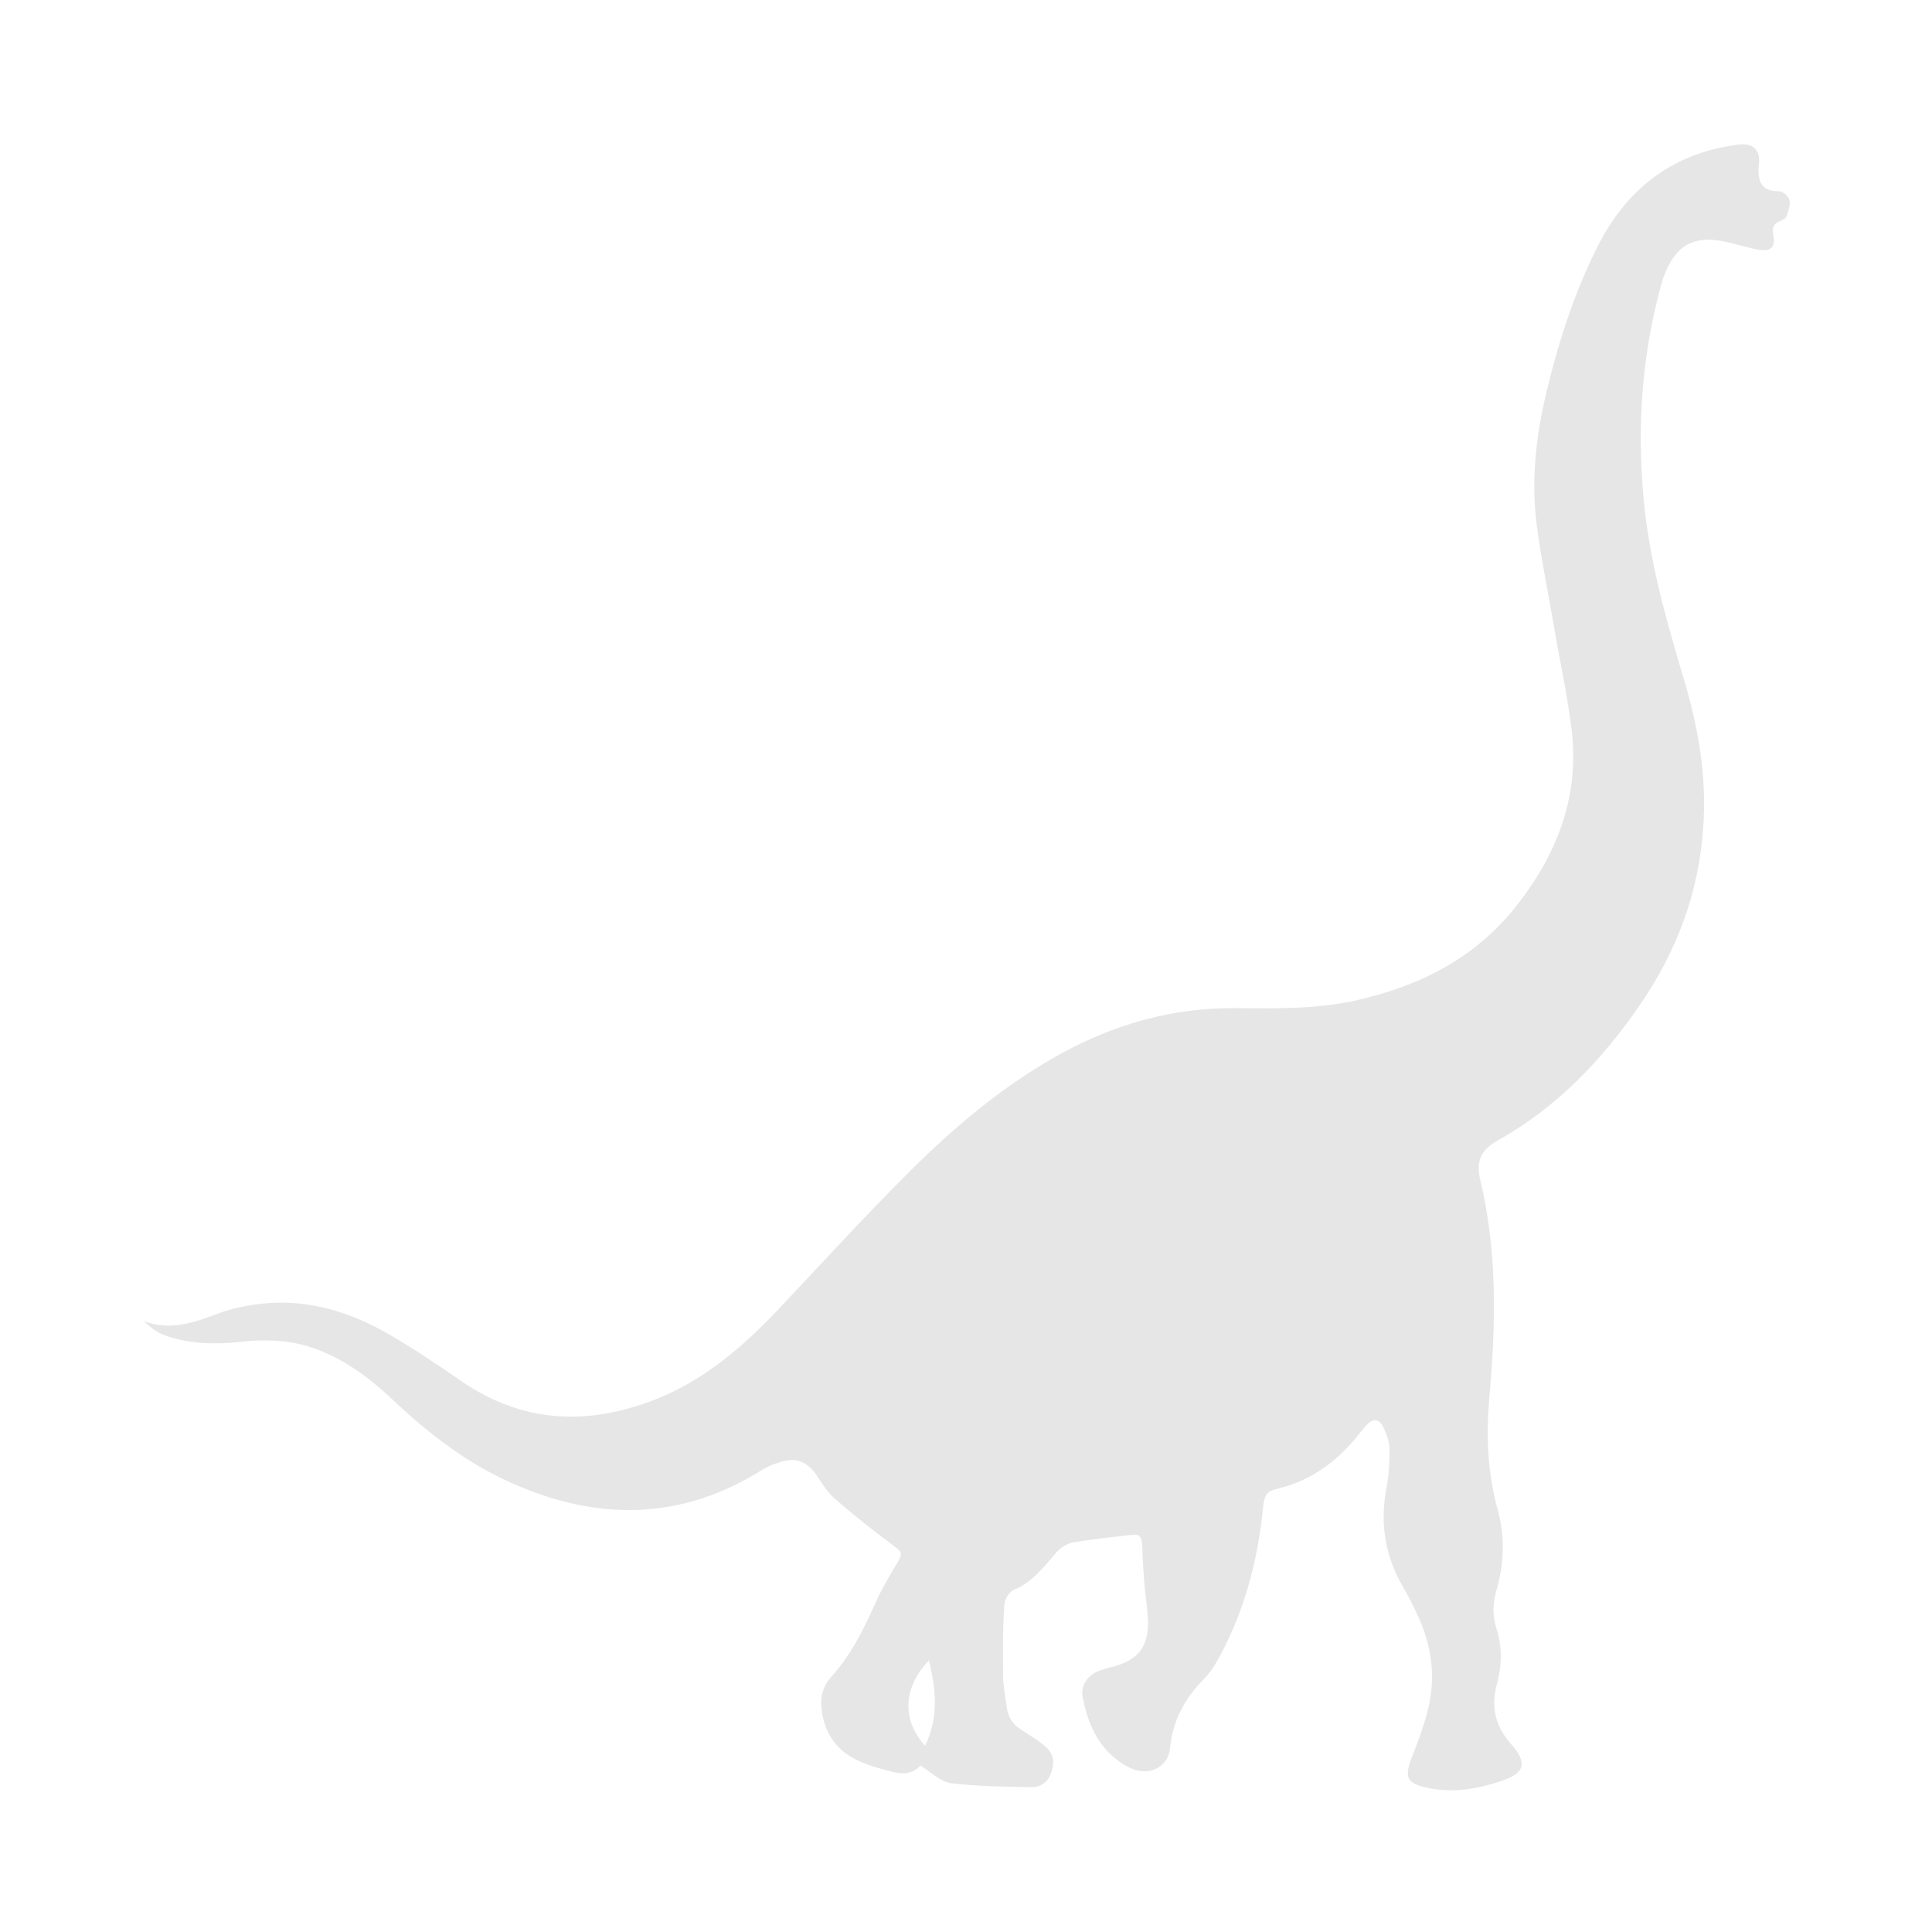
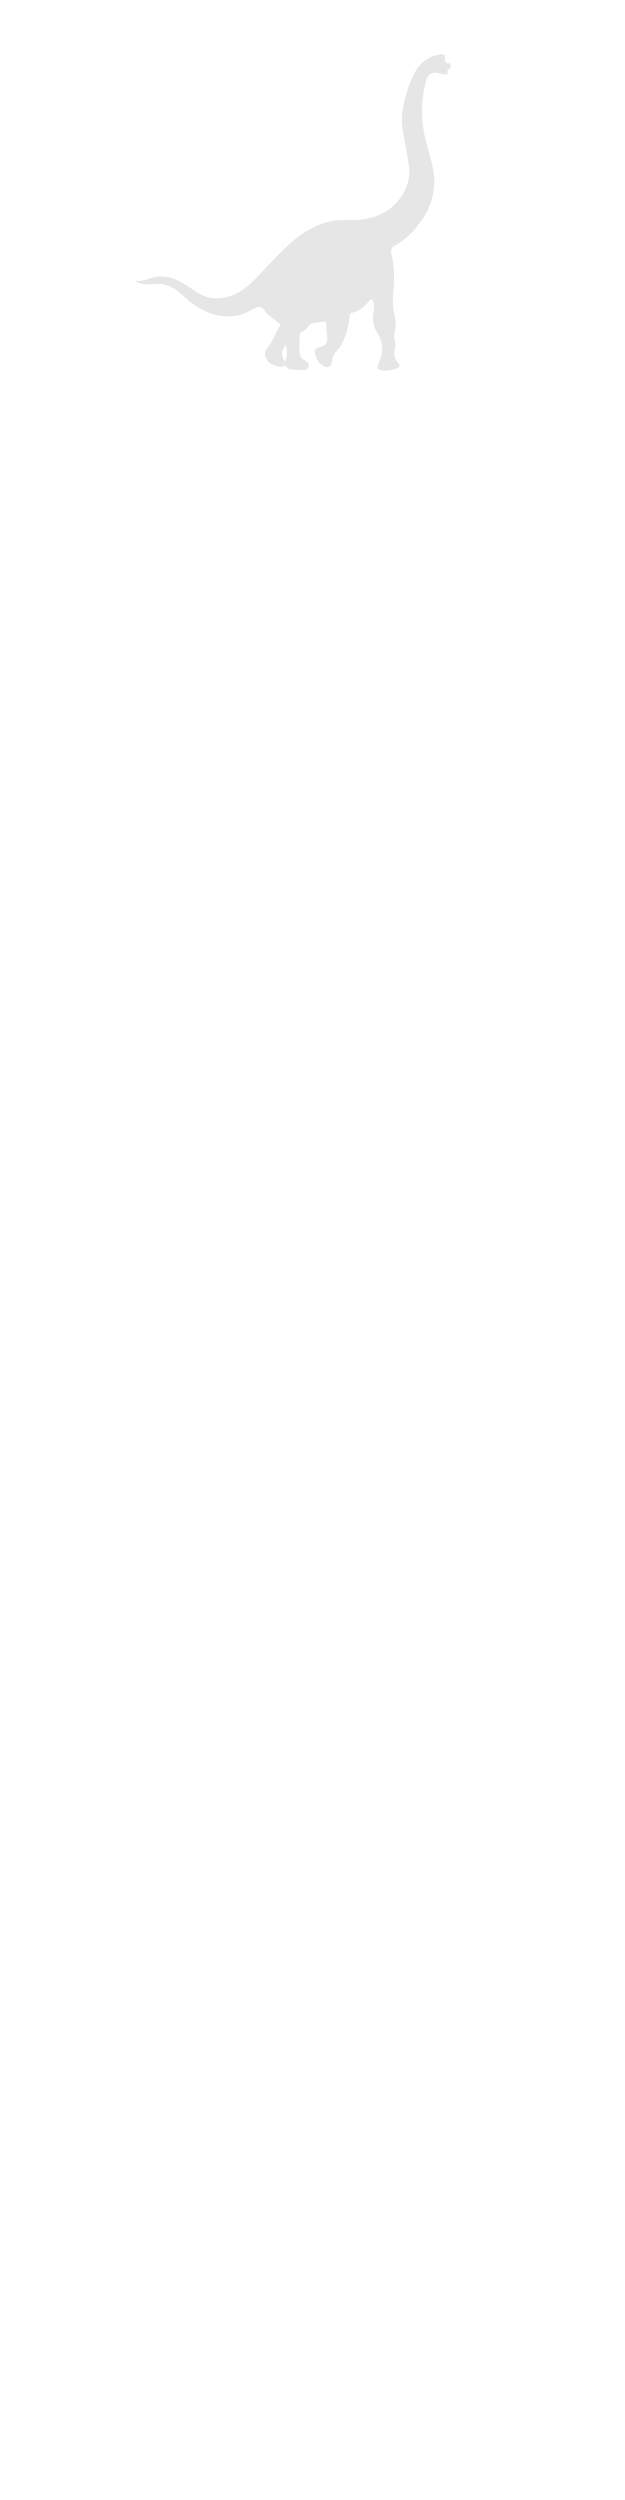
- <svg xmlns="http://www.w3.org/2000/svg" version="1.1" id="Layer_1" x="0px" y="0px" viewBox="0 0 500 500" style="enable-background:new 0 0 500 500;" xml:space="preserve">
+ <svg xmlns="http://www.w3.org/2000/svg" version="1.1" id="Layer_1" x="0px" y="0px" viewBox="0 0 500 2000" style="enable-background:new 0 0 500 2000;" xml:space="preserve">
  <style type="text/css">
	.st0{opacity:0.1;enable-background:new    ;}
</style>
-   <path class="st0" d="M238.2,456.9c-1.7,2-4.3,2.4-7,1.7c-3.5-0.9-7-1.8-10.2-3.5c-4.9-2.6-7.8-7.1-8.4-13c-0.4-3.1,0.5-5.9,2.5-8.1  c5-5.5,8.3-12.1,11.4-19c1.5-3.5,3.5-6.8,5.4-10c1.9-3.2,1.7-3.2-1.2-5.4c-5-3.7-9.9-7.6-14.6-11.7c-2-1.7-3.4-4.1-4.9-6.3  c-2.2-3.2-5.1-4.4-8.7-3.4c-1.7,0.5-3.5,1.1-5.1,2.1c-21.1,13.3-42.8,13.4-65,3.5c-11.5-5.1-21.4-12.7-30.6-21.4  c-6.6-6.2-13.6-11.4-22.2-14c-5.8-1.7-11.7-1.8-17.6-1.1c-6.5,0.7-13.1,0.5-19.3-1.7c-2-0.7-3.8-2.1-5.5-3.7  c7.1,2.7,13.5,0.2,19.9-2.2c1.9-0.7,4-1.2,6-1.6c13.4-2.7,25.9,0.4,37.7,7.3c6.2,3.6,12.2,7.6,18.1,11.7c16.2,11.3,33.1,12,50.9,5  c12.4-4.9,22.4-13.5,31.7-23.3c11.4-12.1,22.7-24.5,34.5-36.2c11.6-11.5,24.1-21.9,38.2-29.7c14.2-7.9,29.3-12.1,45.4-12  c10.3,0.1,20.7,0.3,30.9-1.9c16.3-3.6,30.9-10.6,41.9-24.5c10.4-13.2,16.5-28.2,14.3-45.9c-1.1-9-3.1-17.8-4.6-26.8  c-1.5-8.9-3.4-17.8-4.5-26.8c-1.4-11.7,0.1-23.3,2.9-34.7c3.1-12.6,7.1-24.9,12.9-36.4c7.9-15.8,20.3-24.5,36.7-26.5  c3.5-0.4,5.6,1.4,5.1,5.1c-0.5,4.3,0.6,7.1,5.3,7c0.9,0,2.4,1.3,2.6,2.3c0.3,1.3-0.3,2.9-0.8,4.3c-0.2,0.6-1.2,0.9-1.8,1.2  c-1.5,0.6-1.9,1.7-1.6,3.4c0.6,3-0.4,4.4-3.3,4c-3.2-0.5-6.3-1.6-9.4-2.2c-8.1-1.7-12.9,1.2-15.8,9.6c-0.2,0.4-0.3,0.9-0.4,1.3  c-5.1,18.3-6.4,37-4.6,56c1.5,16.2,6,31.7,10.6,47.1c3.6,12.2,5.7,24.6,4.8,37.5c-1.1,16.9-6.8,31.9-16,45.5  c-10,14.7-21.9,27.1-37.1,35.6c-4.4,2.5-5.8,5.3-4.6,10.3c4.5,18.8,4,37.7,2.3,56.7c-0.8,9.7-0.4,19.2,2.2,28.6  c1.9,6.9,1.7,13.9-0.3,20.8c-1,3.4-1.1,6.6,0,10c1.5,4.7,1.4,9.6,0.1,14.3c-1.6,6.1-0.4,11,3.7,15.6c4.3,4.9,3.5,7.5-2.5,9.5  c-6.2,2.1-12.6,3.2-19.1,1.8c-5.5-1.2-6.2-2.6-4-8.2c1.4-3.6,2.8-7.3,3.8-11.1c2.3-8.3,1.5-16.4-1.9-24.2c-1.3-2.9-2.7-5.8-4.3-8.5  c-4.7-8.1-6.1-16.7-4.2-26.1c0.6-3.1,0.7-6.4,0.7-9.6c0-1.7-0.6-3.4-1.3-5c-1.2-3-2.9-3.2-5-0.8c-1.2,1.4-2.3,2.9-3.5,4.2  c-5.2,5.9-11.5,10-18.9,11.8c-3,0.7-3.6,1.4-4,4.8c-1.4,14.3-5.1,27.9-12.1,40.2c-0.9,1.6-2,3.1-3.3,4.4c-4.8,4.9-8,10.6-8.7,17.8  c-0.4,4.5-4.7,7.1-9.2,5.6c-2.2-0.8-4.2-2.2-6-3.8c-4.2-3.9-6.3-9.2-7.4-15c-0.6-3,1.3-5.8,4.5-6.9c1.7-0.6,3.4-0.9,5.1-1.5  c5.1-1.8,7.4-5.2,7.3-11c-0.1-3.2-0.6-6.4-0.9-9.6c-0.3-3.5-0.5-6.9-0.6-10.4c-0.1-2-0.7-2.8-2.5-2.6c-5.2,0.6-10.4,1.1-15.5,2  c-1.6,0.3-3.4,1.5-4.5,2.9c-3.2,3.8-6.2,7.5-10.8,9.4c-1.2,0.5-2.4,2.6-2.4,4.1c-0.4,6-0.4,12.1-0.3,18.2c0,2.6,0.6,5.2,0.9,7.8  c0.3,2.6,1.5,4.6,3.6,5.9c1.9,1.3,3.8,2.4,5.6,3.8c2.6,1.9,3.3,3.9,2.6,6.6c-0.7,2.9-2.5,4.7-5.6,4.6c-6.9-0.1-13.8-0.2-20.6-1  C243.2,461,240.9,458.6,238.2,456.9z M240.4,429.7c-6.7,7.1-7.1,15.3-1,22.1C242.9,444.7,242.3,437.4,240.4,429.7z" />
+   <path class="st0" d="M227.3,292.3c-1,1.2-2.6,1.4-4.2,1c-2.1-0.5-4.2-1.1-6.1-2.1c-2.9-1.5-4.6-4.2-5-7.7c-0.2-1.8,0.3-3.5,1.5-4.8  c3-3.3,4.9-7.2,6.8-11.3c0.9-2.1,2.1-4,3.2-5.9s1-1.9-0.7-3.2c-3-2.2-5.9-4.5-8.7-6.9c-1.2-1-2-2.4-2.9-3.7c-1.3-1.9-3-2.6-5.2-2  c-1,0.3-2.1,0.7-3,1.2c-12.5,7.9-25.4,8-38.6,2.1c-6.8-3-12.7-7.5-18.2-12.7c-3.9-3.7-8.1-6.8-13.2-8.3c-3.4-1-6.9-1.1-10.5-0.7  c-3.9,0.4-7.8,0.3-11.5-1c-1.2-0.4-2.3-1.2-3.3-2.2c4.2,1.6,8,0.1,11.8-1.3c1.1-0.4,2.4-0.7,3.6-1c8-1.6,15.4,0.2,22.4,4.3  c3.7,2.1,7.2,4.5,10.7,6.9c9.6,6.7,19.7,7.1,30.2,3c7.4-2.9,13.3-8,18.8-13.8c6.8-7.2,13.5-14.5,20.5-21.5  c6.9-6.8,14.3-13,22.7-17.6c8.4-4.7,17.4-7.2,27-7.1c6.1,0.1,12.3,0.2,18.4-1.1c9.7-2.1,18.4-6.3,24.9-14.5  c6.2-7.8,9.8-16.7,8.5-27.3c-0.7-5.3-1.8-10.6-2.7-15.9c-0.9-5.3-2-10.6-2.7-15.9c-0.8-6.9,0.1-13.8,1.7-20.6  c1.8-7.5,4.2-14.8,7.7-21.6c4.7-9.4,12.1-14.5,21.8-15.7c2.1-0.2,3.3,0.8,3,3c-0.3,2.6,0.4,4.2,3.1,4.2c0.5,0,1.4,0.8,1.5,1.4  c0.2,0.8-0.2,1.7-0.5,2.6c-0.1,0.4-0.7,0.5-1.1,0.7c-0.9,0.4-1.1,1-1,2c0.4,1.8-0.2,2.6-2,2.4c-1.9-0.3-3.7-1-5.6-1.3  c-4.8-1-7.7,0.7-9.4,5.7c-0.1,0.2-0.2,0.5-0.2,0.8c-3,10.9-3.8,22-2.7,33.3c0.9,9.6,3.6,18.8,6.3,28c2.1,7.2,3.4,14.6,2.9,22.3  c-0.7,10-4,18.9-9.5,27c-5.9,8.7-13,16.1-22,21.1c-2.6,1.5-3.4,3.1-2.7,6.1c2.7,11.2,2.4,22.4,1.4,33.7c-0.5,5.8-0.2,11.4,1.3,17  c1.1,4.1,1,8.3-0.2,12.4c-0.6,2-0.7,3.9,0,5.9c0.9,2.8,0.8,5.7,0.1,8.5c-1,3.6-0.2,6.5,2.2,9.3c2.6,2.9,2.1,4.5-1.5,5.6  c-3.7,1.2-7.5,1.9-11.3,1.1c-3.3-0.7-3.7-1.5-2.4-4.9c0.8-2.1,1.7-4.3,2.3-6.6c1.4-4.9,0.9-9.7-1.1-14.4c-0.8-1.7-1.6-3.4-2.6-5  c-2.8-4.8-3.6-9.9-2.5-15.5c0.4-1.8,0.4-3.8,0.4-5.7c0-1-0.4-2-0.8-3c-0.7-1.8-1.7-1.9-3-0.5c-0.7,0.8-1.4,1.7-2.1,2.5  c-3.1,3.5-6.8,5.9-11.2,7c-1.8,0.4-2.1,0.8-2.4,2.9c-0.8,8.5-3,16.6-7.2,23.9c-0.5,1-1.2,1.8-2,2.6c-2.9,2.9-4.8,6.3-5.2,10.6  c-0.2,2.7-2.8,4.2-5.5,3.3c-1.3-0.5-2.5-1.3-3.6-2.3c-2.5-2.3-3.7-5.5-4.4-8.9c-0.4-1.8,0.8-3.4,2.7-4.1c1-0.4,2-0.5,3-0.9  c3-1.1,4.4-3.1,4.3-6.5c-0.1-1.9-0.4-3.8-0.5-5.7c-0.2-2.1-0.3-4.1-0.4-6.2c-0.1-1.2-0.4-1.7-1.5-1.5c-3.1,0.4-6.2,0.7-9.2,1.2  c-1,0.2-2,0.9-2.7,1.7c-1.9,2.3-3.7,4.5-6.4,5.6c-0.7,0.3-1.4,1.5-1.4,2.4c-0.2,3.6-0.2,7.2-0.2,10.8c0,1.5,0.4,3.1,0.5,4.6  c0.2,1.5,0.9,2.7,2.1,3.5c1.1,0.8,2.3,1.4,3.3,2.3c1.5,1.1,2,2.3,1.5,3.9c-0.4,1.7-1.5,2.8-3.3,2.7c-4.1-0.1-8.2-0.1-12.2-0.6  C230.3,294.7,229,293.3,227.3,292.3z M228.7,276.1c-4,4.2-4.2,9.1-0.6,13.1C230.1,285,229.8,280.7,228.7,276.1z" />
</svg>
